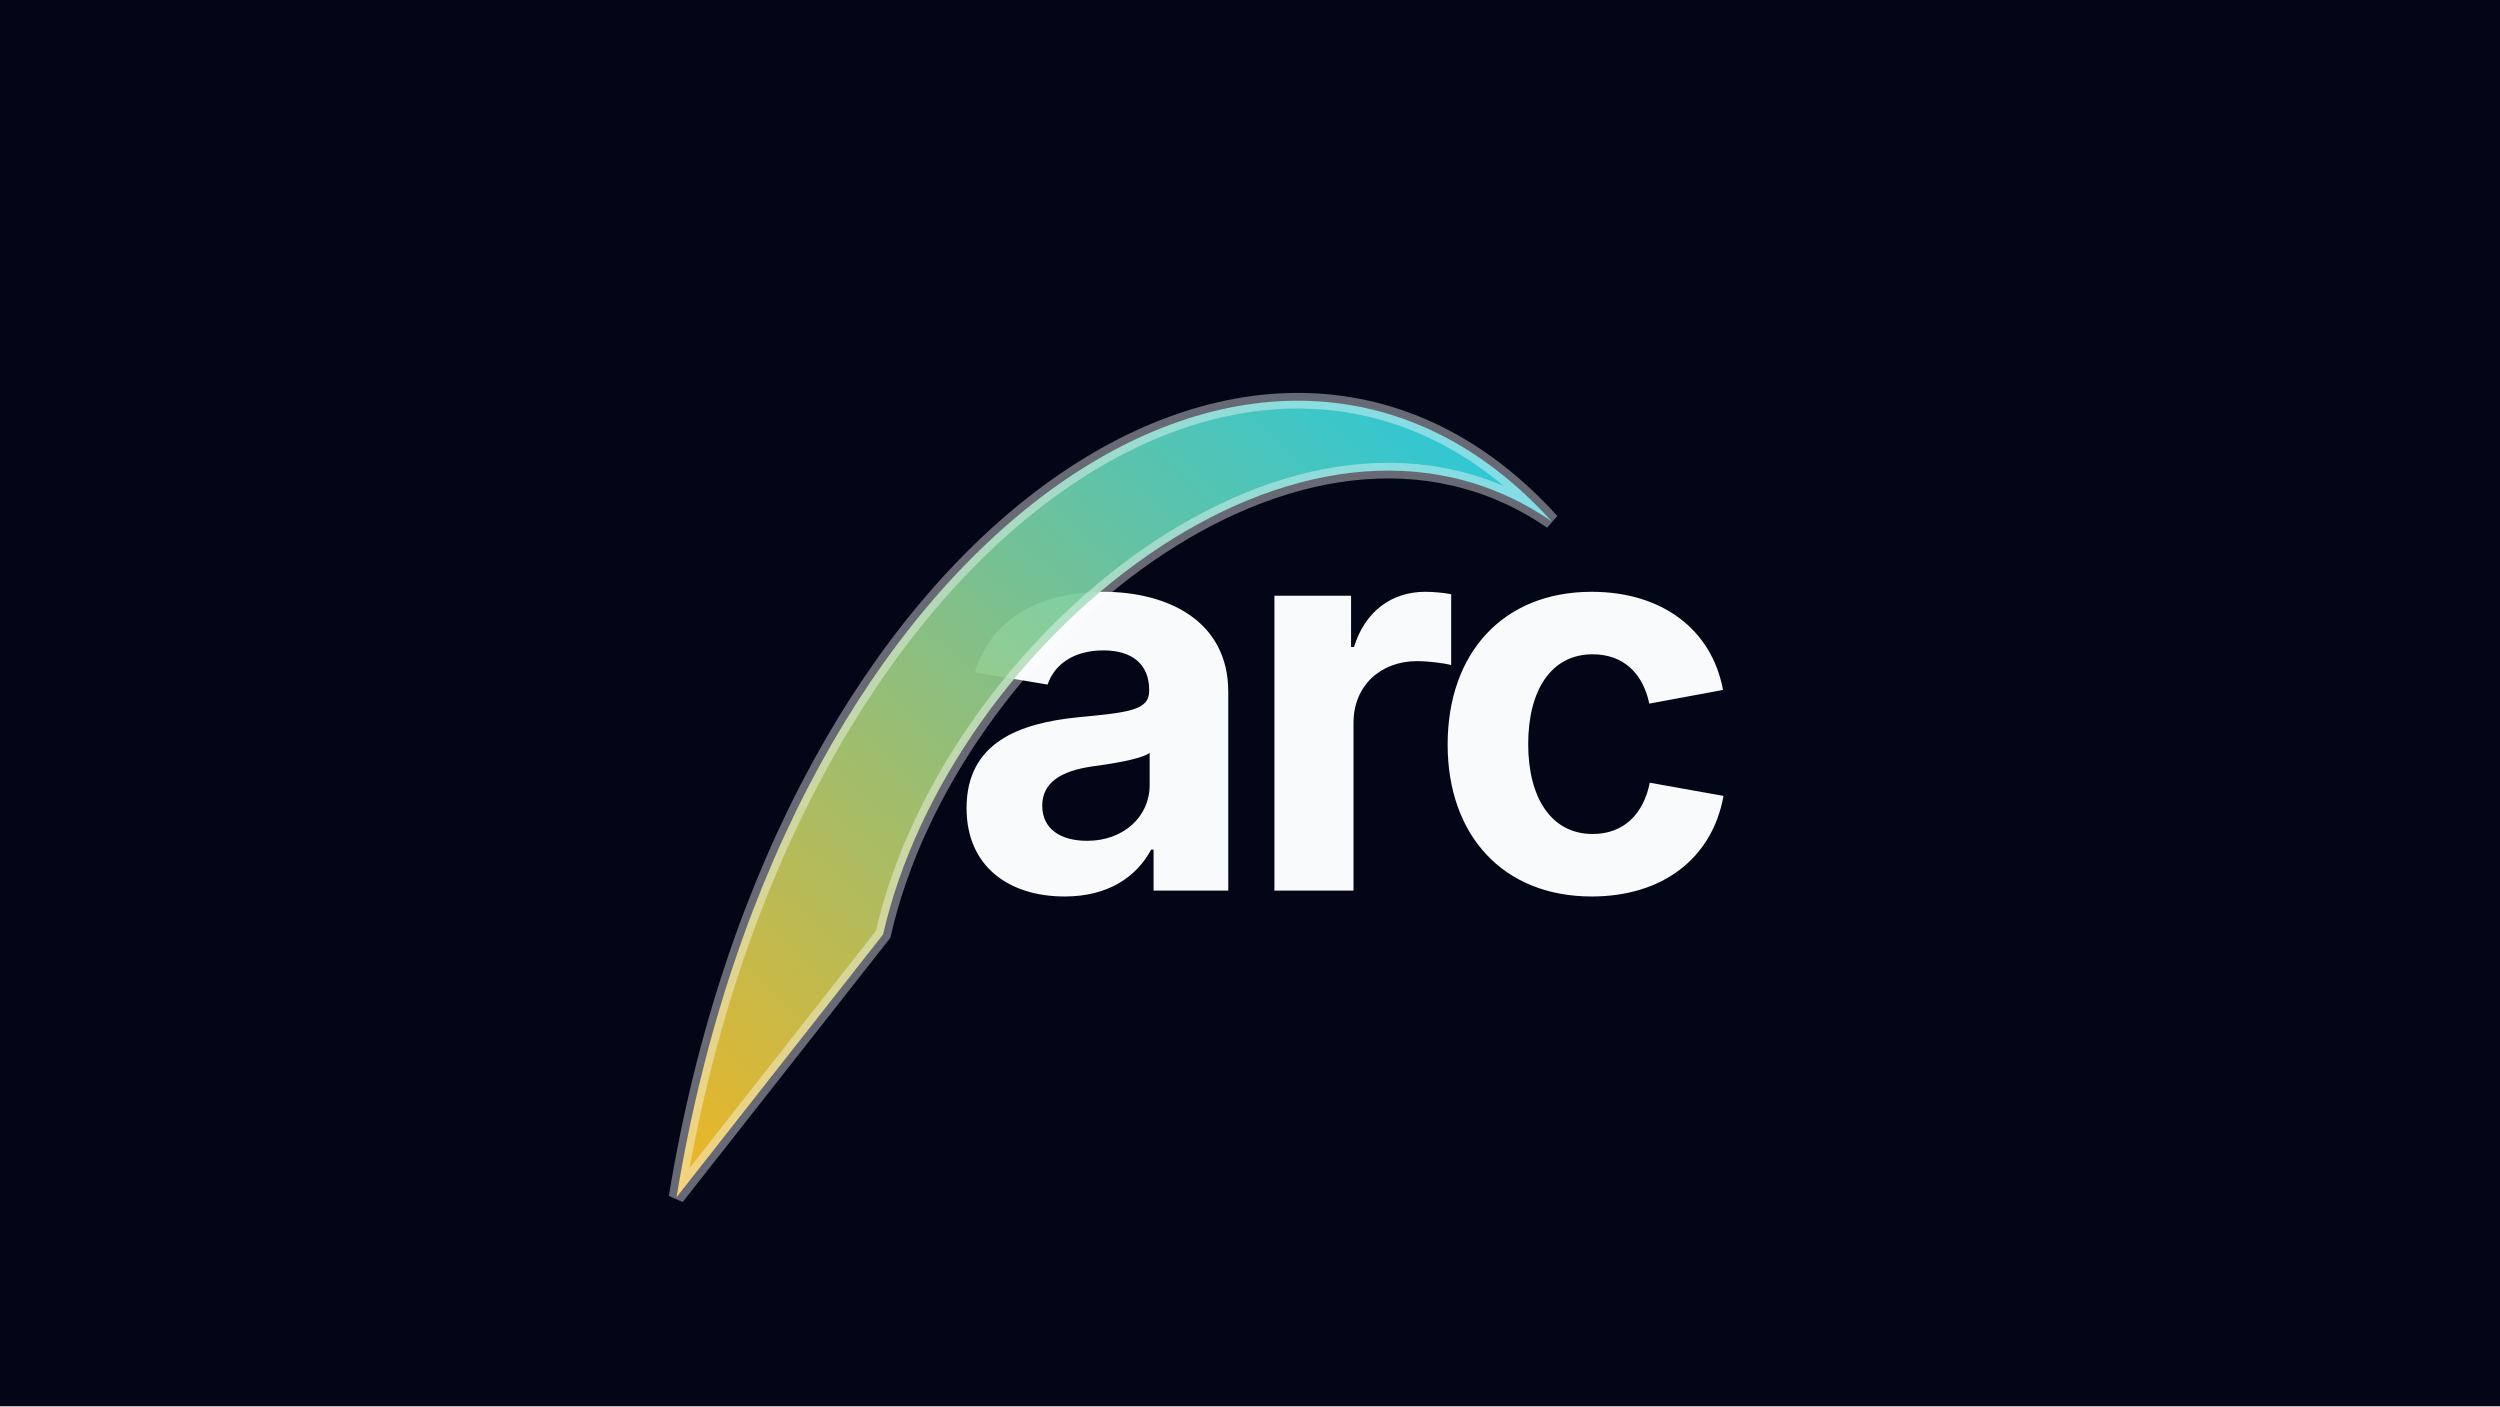
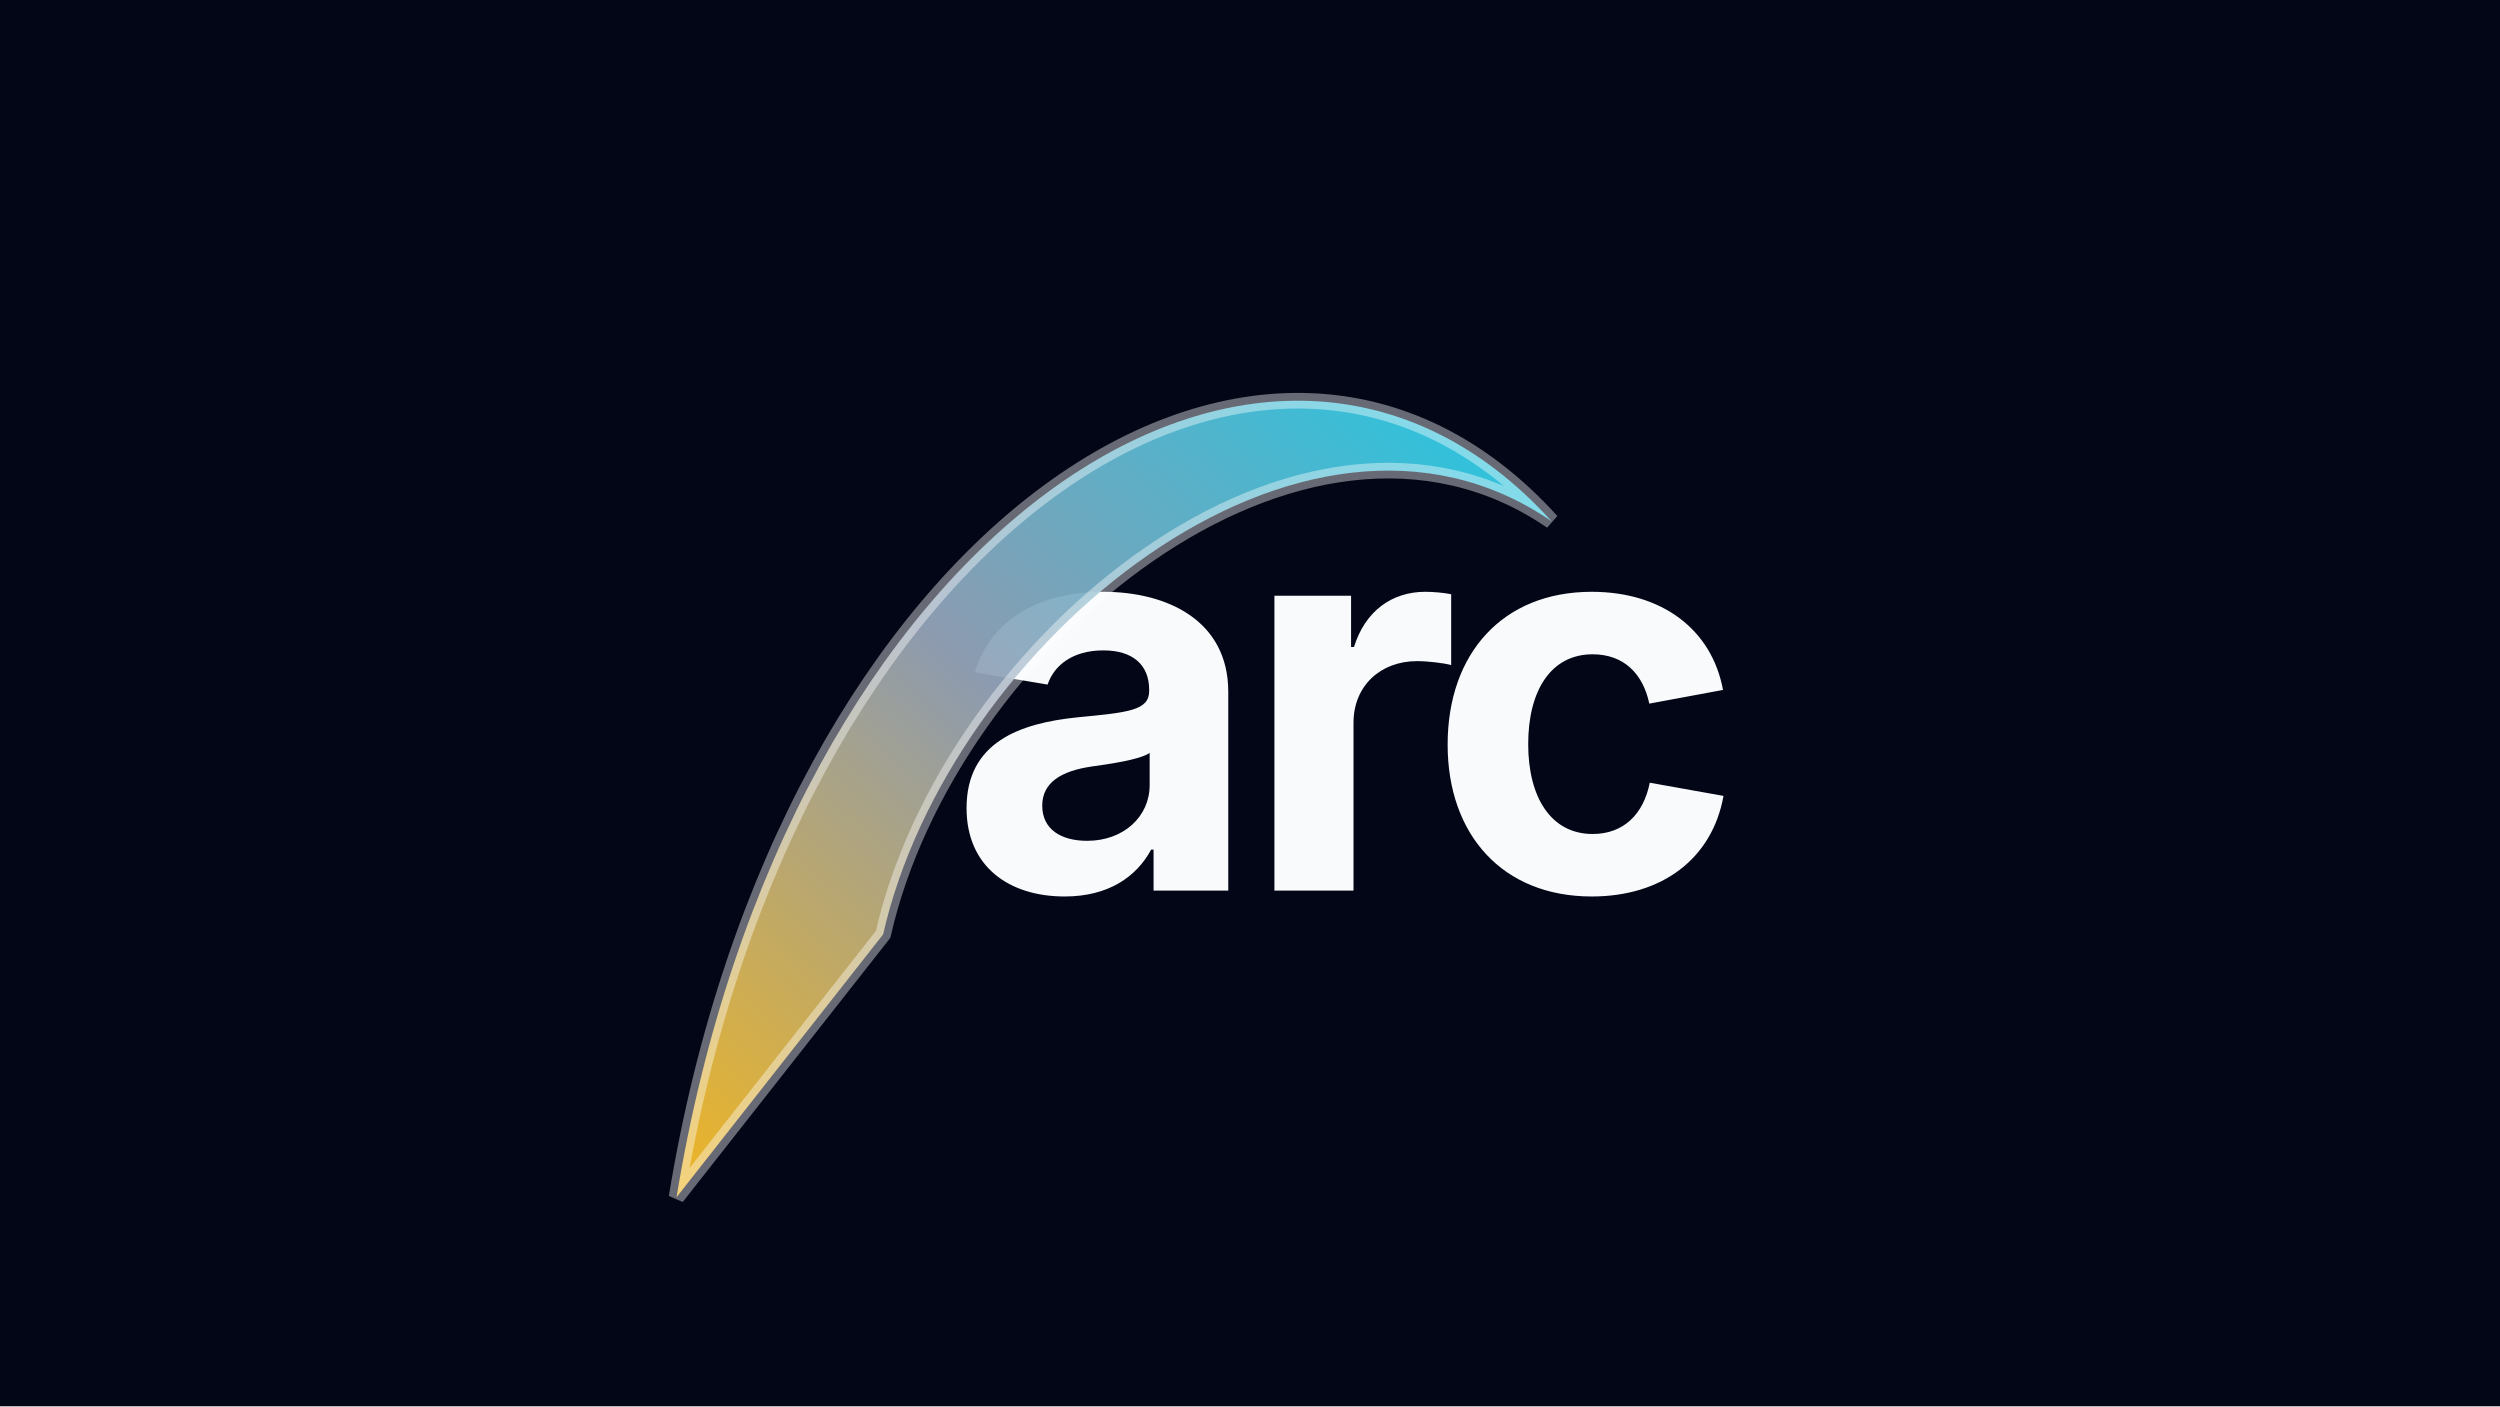
<svg xmlns="http://www.w3.org/2000/svg" width="1280" height="720" viewBox="0 0 1280 720" fill="none">
  <defs>
    <linearGradient id="glass-gradient" x1="0" y1="1" x2="1" y2="0">
      <stop offset="0%" stop-color="#fbbf24" stop-opacity="0.95" />
+       <stop offset="50%" stop-color="#94a3b8" stop-opacity="0.95" />
      <stop offset="100%" stop-color="#22d3ee" stop-opacity="0.95" />
    </linearGradient>
  </defs>
  <rect width="1280" height="720" fill="#020617" />
  <g transform="translate(256, 104) scale(16)">
    <text x="14.35" y="22" font-family="'Inter', sans-serif" font-weight="700" font-size="17.3" letter-spacing="-0.04em" fill="#f8fafc">arc</text>
    <path fill="url(#glass-gradient)" stroke="white" stroke-width="0.5" stroke-opacity="0.4" transform="translate(3.65, 5)" d="M 30.000 5.180 C 20.950 -4.820 5.500 5.410 2.000 26.810 L 8.610 18.400 C 10.720 9.090 22.030 -0.290 30.000 5.180 Z" />
  </g>
</svg>
